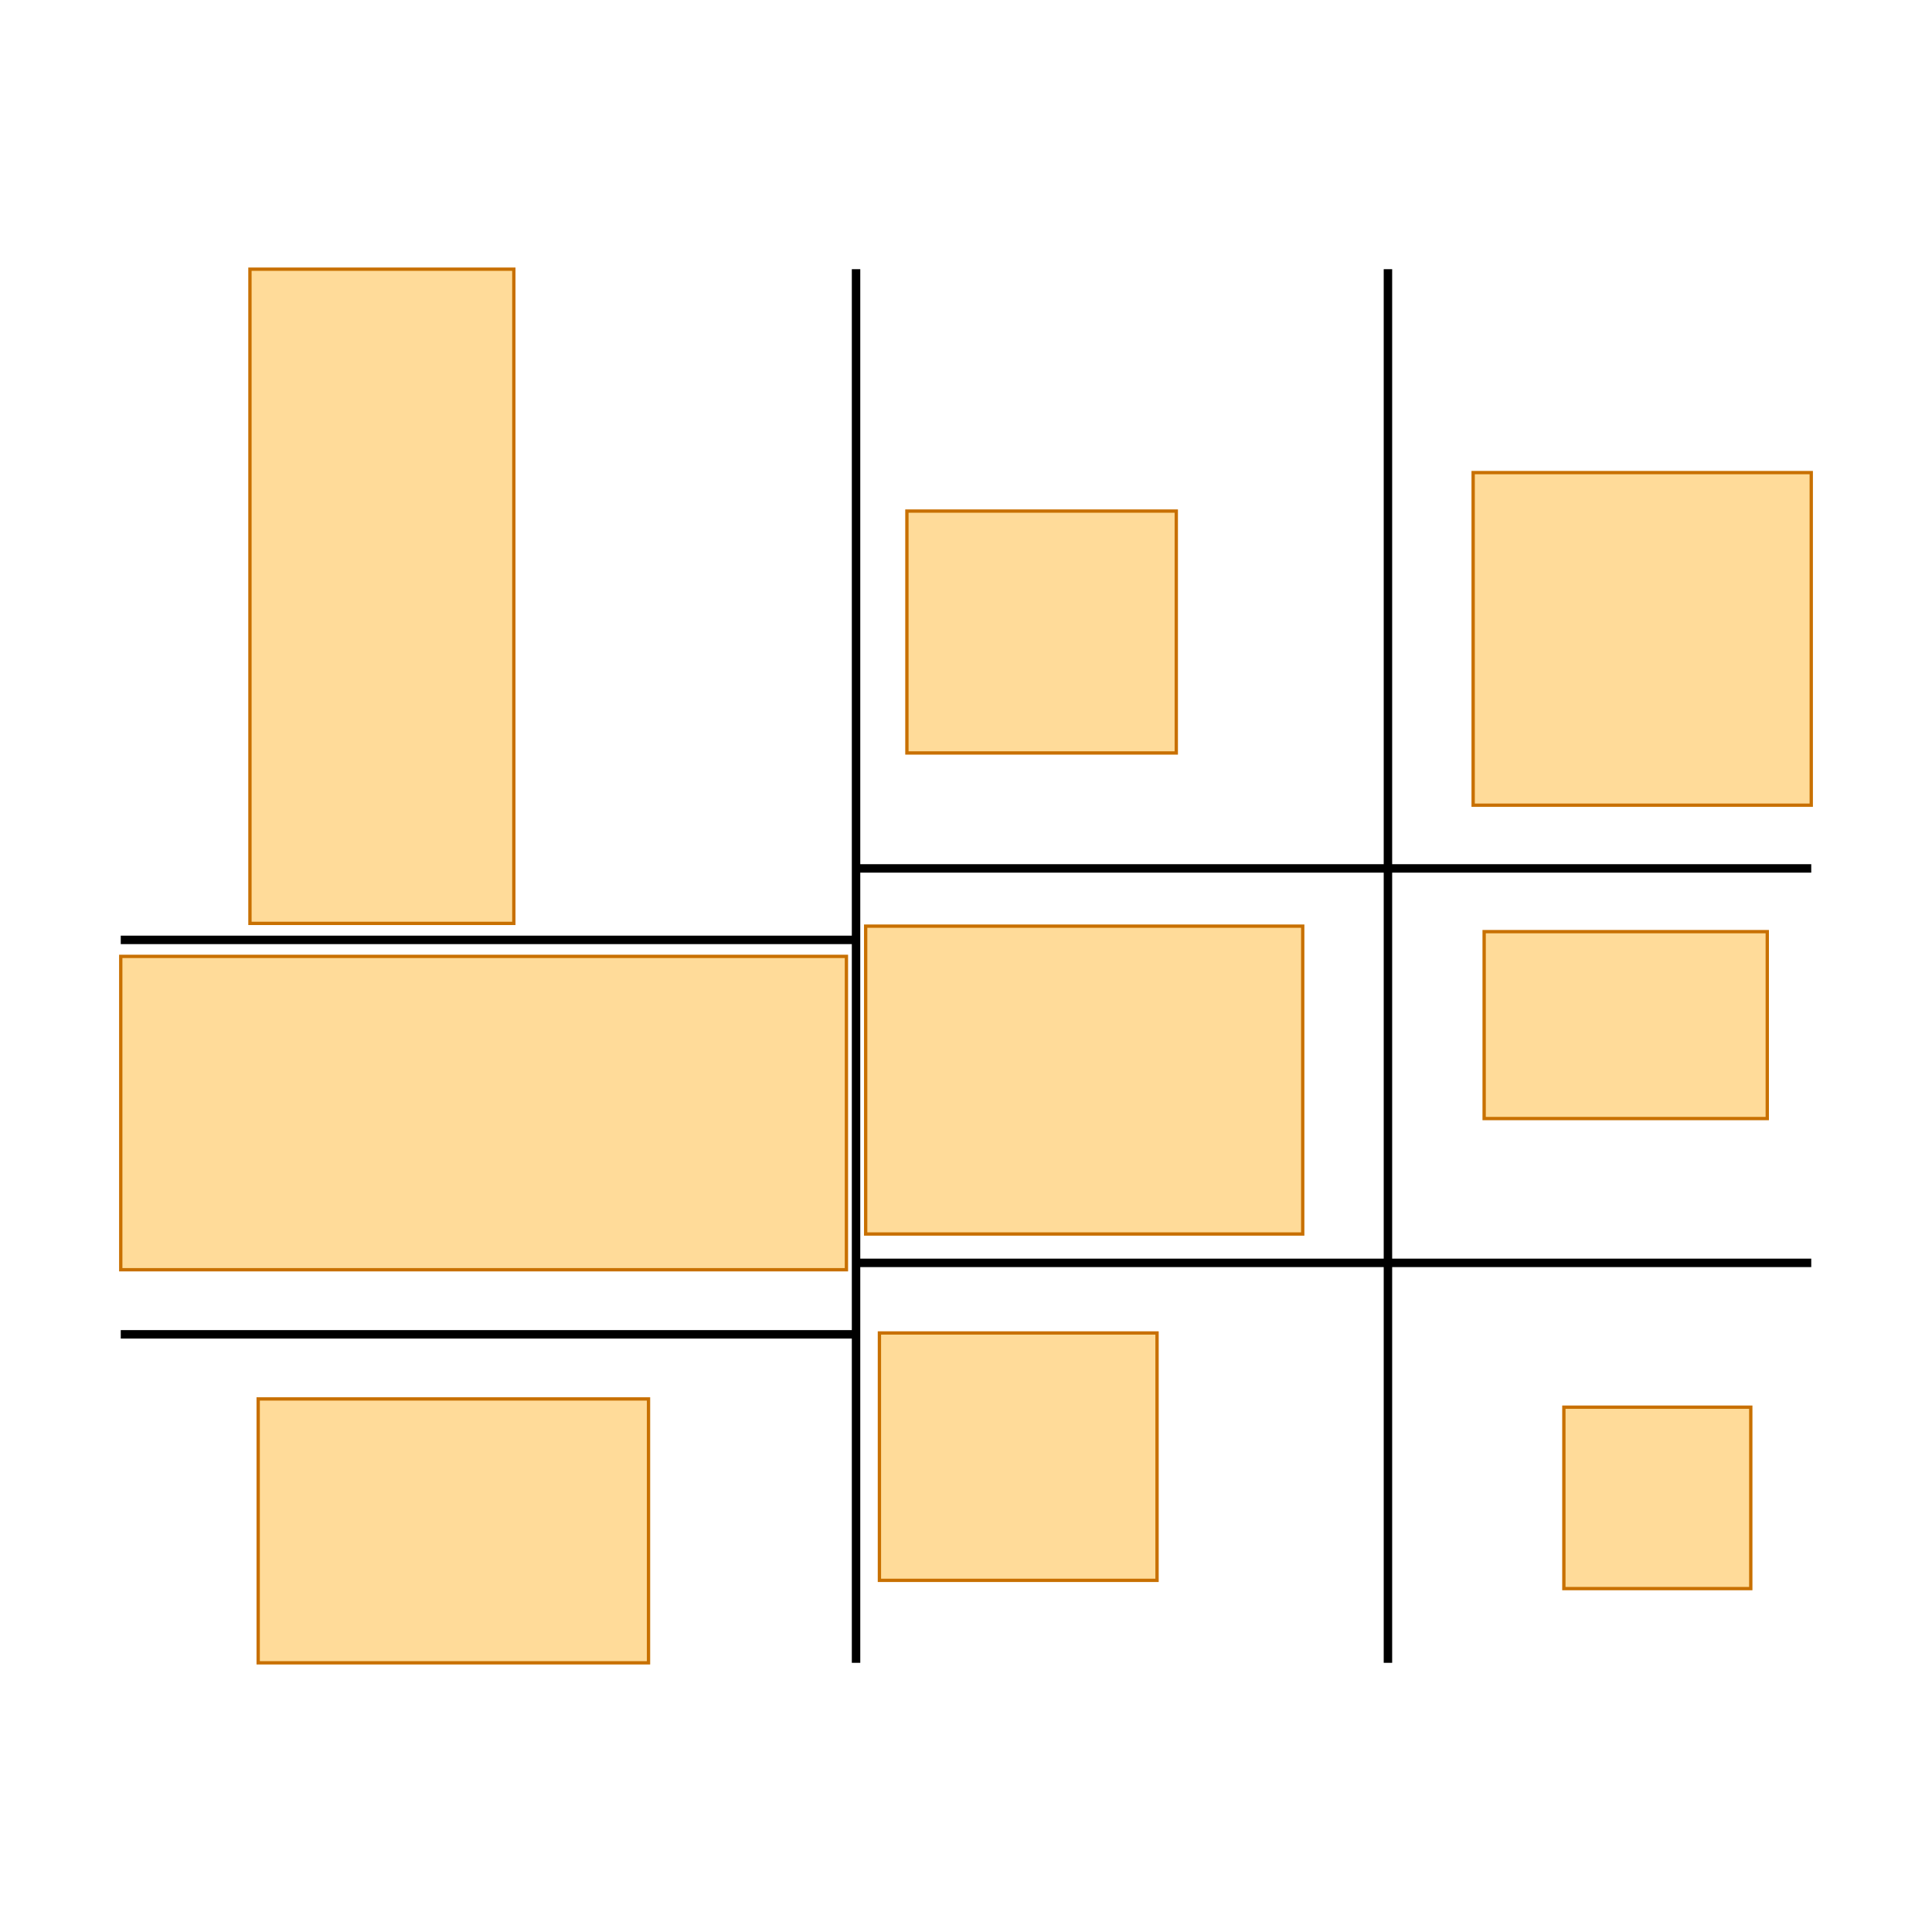
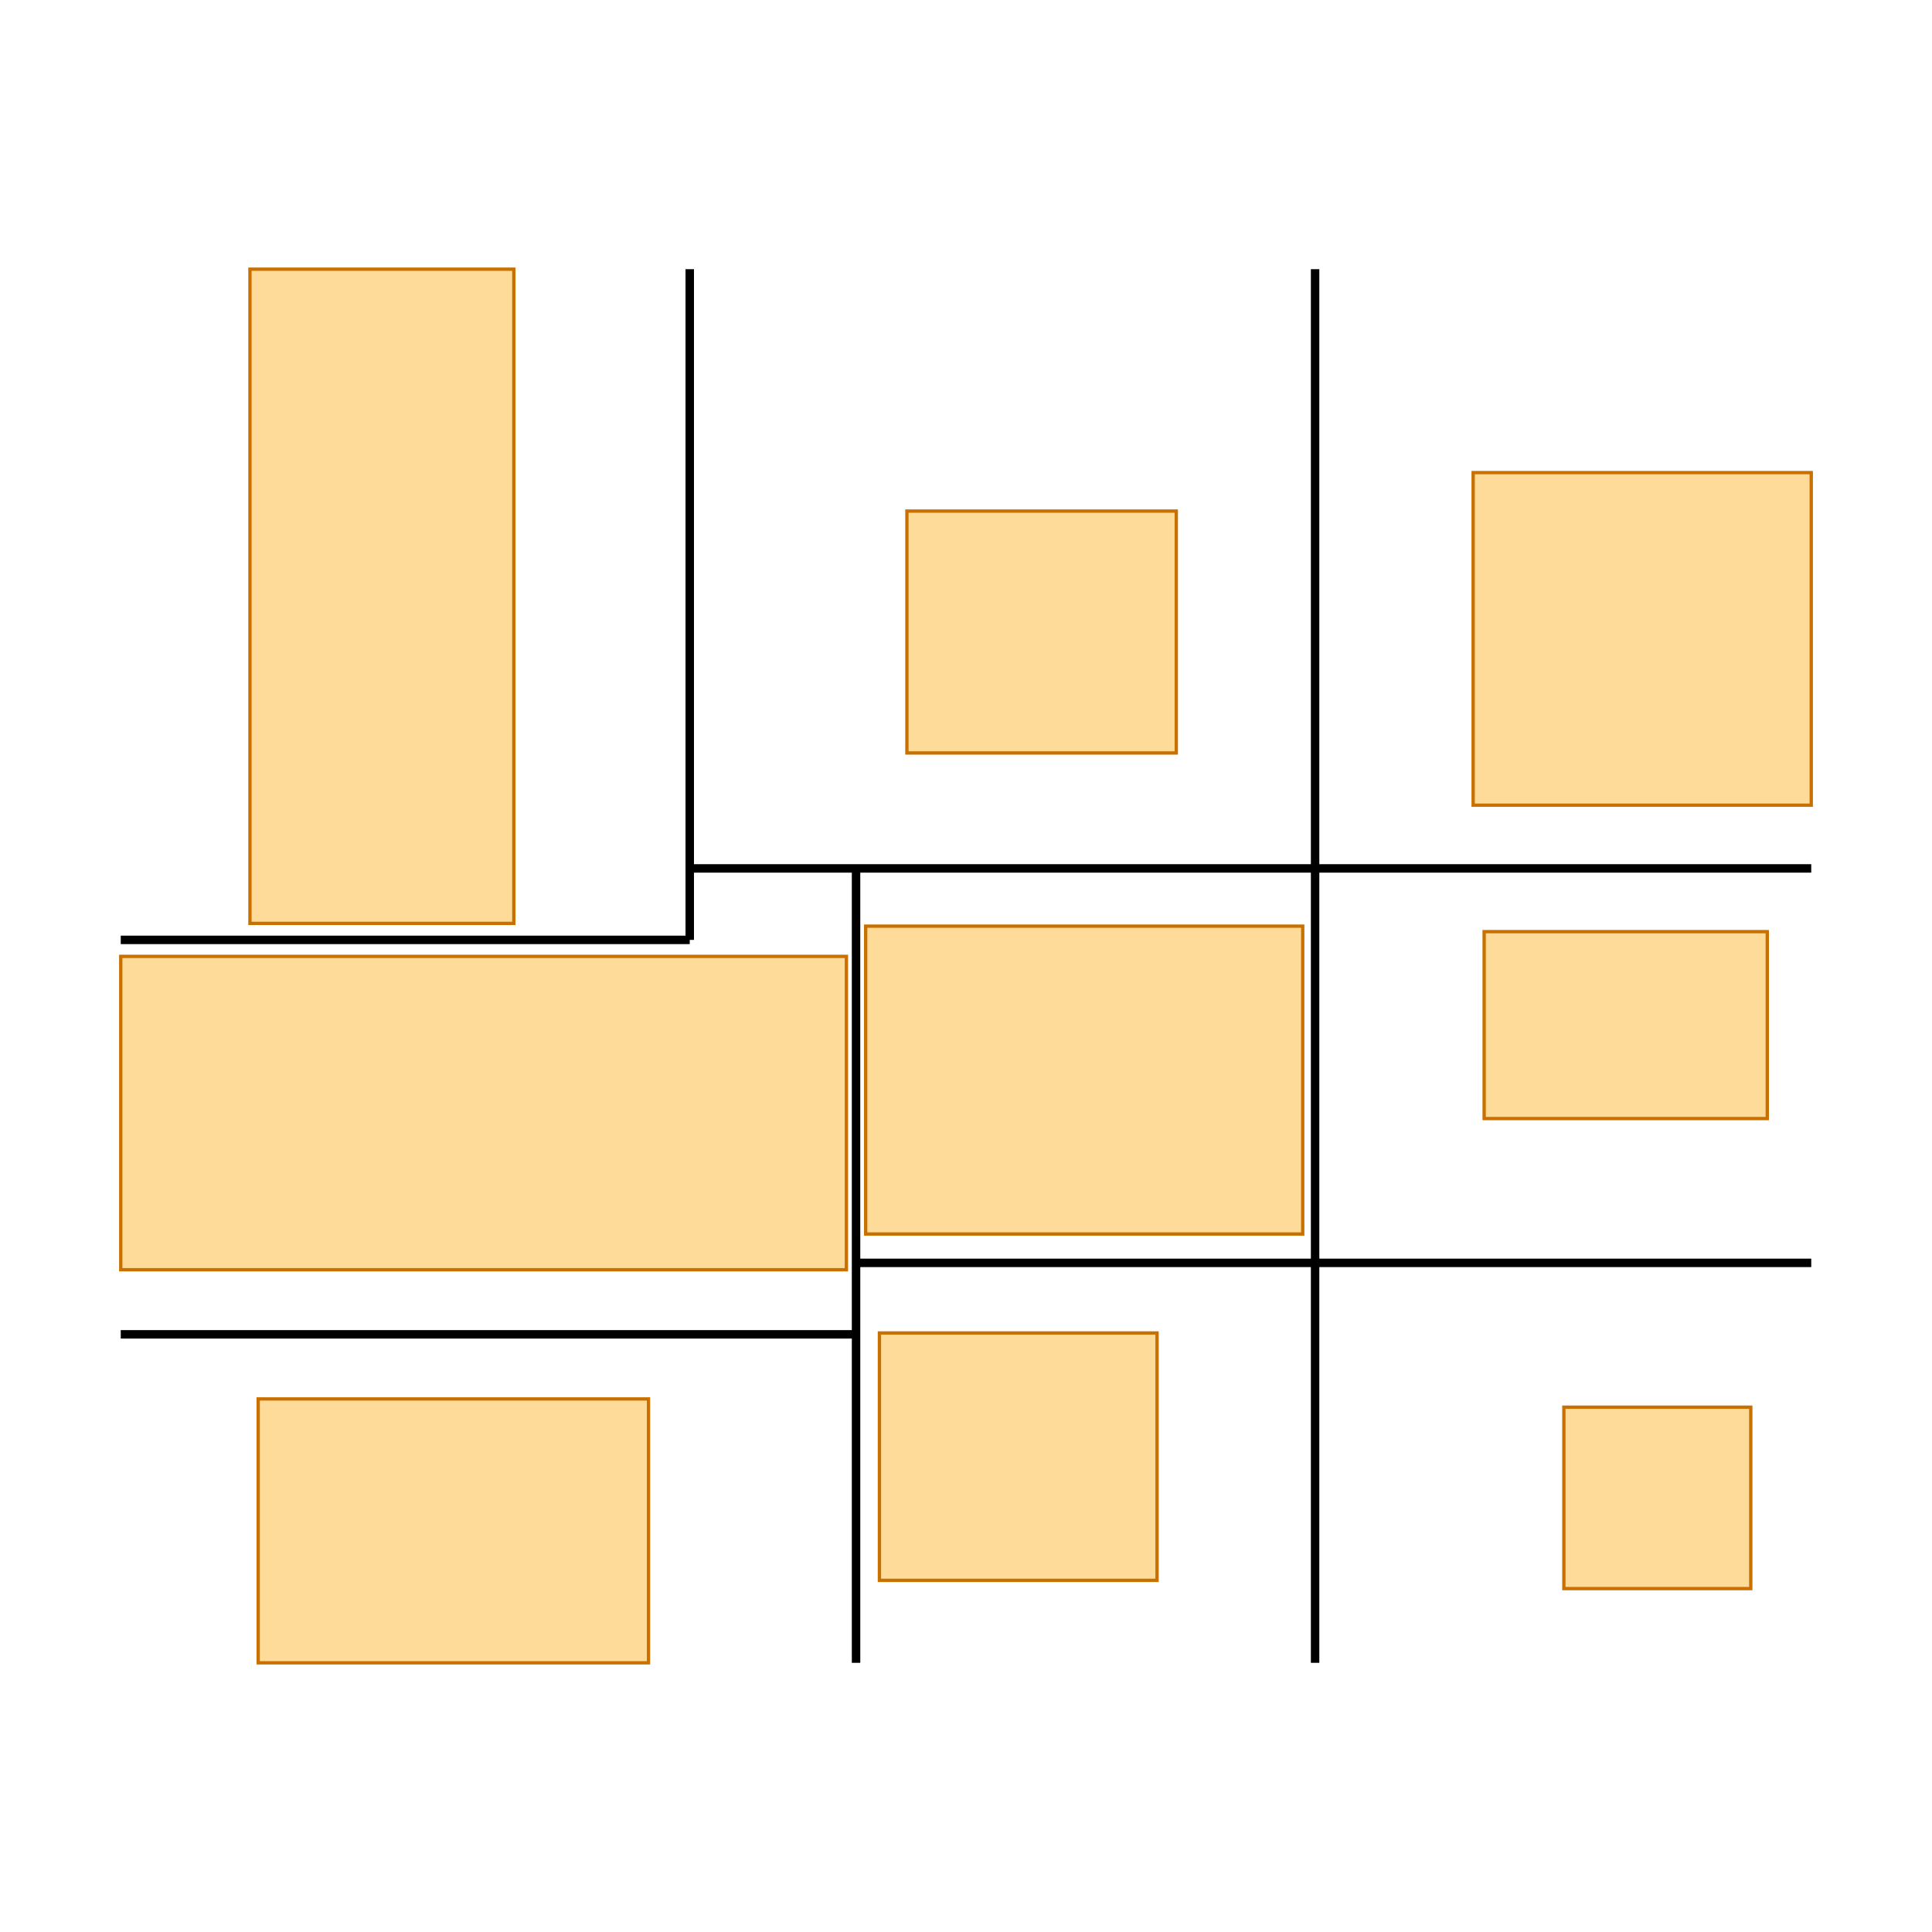
<svg xmlns="http://www.w3.org/2000/svg" width="640" height="640" viewBox="0 0 640 640">
  <rect width="100%" height="100%" fill="white" />
  <g>
    <polyline data-points="65,171.5 332.5,171.5" data-type="line" data-label="" points="40,442.016 283.577,442.016" fill="none" stroke="#000" stroke-width="2.8" />
  </g>
  <g>
-     <polyline data-points="65,315 332.5,315" data-type="line" data-label="" points="40,311.35 283.577,311.35" fill="none" stroke="#000" stroke-width="2.8" />
+     <polyline data-points="65,315 272,315" data-type="line" data-label="" points="40,311.35 228.488,311.35" fill="none" stroke="#000" stroke-width="2.8" />
  </g>
  <g>
-     <polyline data-points="332.5,52 332.5,559" data-type="line" data-label="" points="283.577,550.829 283.577,89.171" fill="none" stroke="#000" stroke-width="2.8" />
+     <polyline data-points="272,315 272,559" data-type="line" data-label="" points="228.488,311.35 228.488,89.171" fill="none" stroke="#000" stroke-width="2.8" />
+   </g>
+   <g>
+     <polyline data-points="272,341 680,341" data-type="line" data-label="" points="228.488,287.675 600,287.675" fill="none" stroke="#000" stroke-width="2.8" />
+   </g>
+   <g>
+     <polyline data-points="332.5,52 332.5,341" data-type="line" data-label="" points="283.577,550.829 283.577,287.675" fill="none" stroke="#000" stroke-width="2.8" />
  </g>
  <g>
    <polyline data-points="332.5,197.5 680,197.5" data-type="line" data-label="" points="283.577,418.341 600,418.341" fill="none" stroke="#000" stroke-width="2.8" />
  </g>
  <g>
-     <polyline data-points="332.5,341 680,341" data-type="line" data-label="" points="283.577,287.675 600,287.675" fill="none" stroke="#000" stroke-width="2.8" />
-   </g>
-   <g>
-     <polyline data-points="526,52 526,559" data-type="line" data-label="" points="459.772,550.829 459.772,89.171" fill="none" stroke="#000" stroke-width="2.8" />
+     <polyline data-points="499.5,52 499.5,559" data-type="line" data-label="" points="435.642,550.829 435.642,89.171" fill="none" stroke="#000" stroke-width="2.8" />
  </g>
  <g>
    <rect data-type="rect" data-label="" data-x="160" data-y="440" x="82.797" y="89.171" width="87.415" height="216.715" fill="rgba(255, 165, 0, 0.4)" stroke="#c87000" stroke-width="1.098" />
  </g>
  <g>
    <rect data-type="rect" data-label="" data-x="197" data-y="252" x="40" y="316.813" width="240.39" height="103.805" fill="rgba(255, 165, 0, 0.4)" stroke="#c87000" stroke-width="1.098" />
  </g>
  <g>
    <rect data-type="rect" data-label="" data-x="400" data-y="427" x="300.423" y="169.301" width="89.236" height="80.13" fill="rgba(255, 165, 0, 0.4)" stroke="#c87000" stroke-width="1.098" />
  </g>
  <g>
    <rect data-type="rect" data-label="" data-x="618.5" data-y="424.5" x="488" y="156.553" width="112" height="110.179" fill="rgba(255, 165, 0, 0.4)" stroke="#c87000" stroke-width="1.098" />
  </g>
  <g>
    <rect data-type="rect" data-label="" data-x="415.5" data-y="264" x="286.764" y="306.797" width="144.78" height="101.984" fill="rgba(255, 165, 0, 0.4)" stroke="#c87000" stroke-width="1.098" />
  </g>
  <g>
    <rect data-type="rect" data-label="" data-x="612.5" data-y="284" x="491.642" y="308.618" width="93.789" height="61.919" fill="rgba(255, 165, 0, 0.4)" stroke="#c87000" stroke-width="1.098" />
  </g>
  <g>
    <rect data-type="rect" data-label="" data-x="391.5" data-y="127" x="291.317" y="441.561" width="91.967" height="81.951" fill="rgba(255, 165, 0, 0.4)" stroke="#c87000" stroke-width="1.098" />
  </g>
  <g>
    <rect data-type="rect" data-label="" data-x="624" data-y="112" x="518.049" y="466.146" width="61.919" height="60.098" fill="rgba(255, 165, 0, 0.4)" stroke="#c87000" stroke-width="1.098" />
  </g>
  <g>
    <rect data-type="rect" data-label="" data-x="186" data-y="100" x="85.528" y="463.415" width="129.301" height="87.415" fill="rgba(255, 165, 0, 0.4)" stroke="#c87000" stroke-width="1.098" />
  </g>
  <g id="crosshair" style="display: none">
    <line id="crosshair-h" y1="0" y2="640" stroke="#666" stroke-width="0.5" />
    <line id="crosshair-v" x1="0" x2="640" stroke="#666" stroke-width="0.5" />
    <text id="coordinates" font-family="monospace" font-size="12" fill="#666" />
  </g>
</svg>
